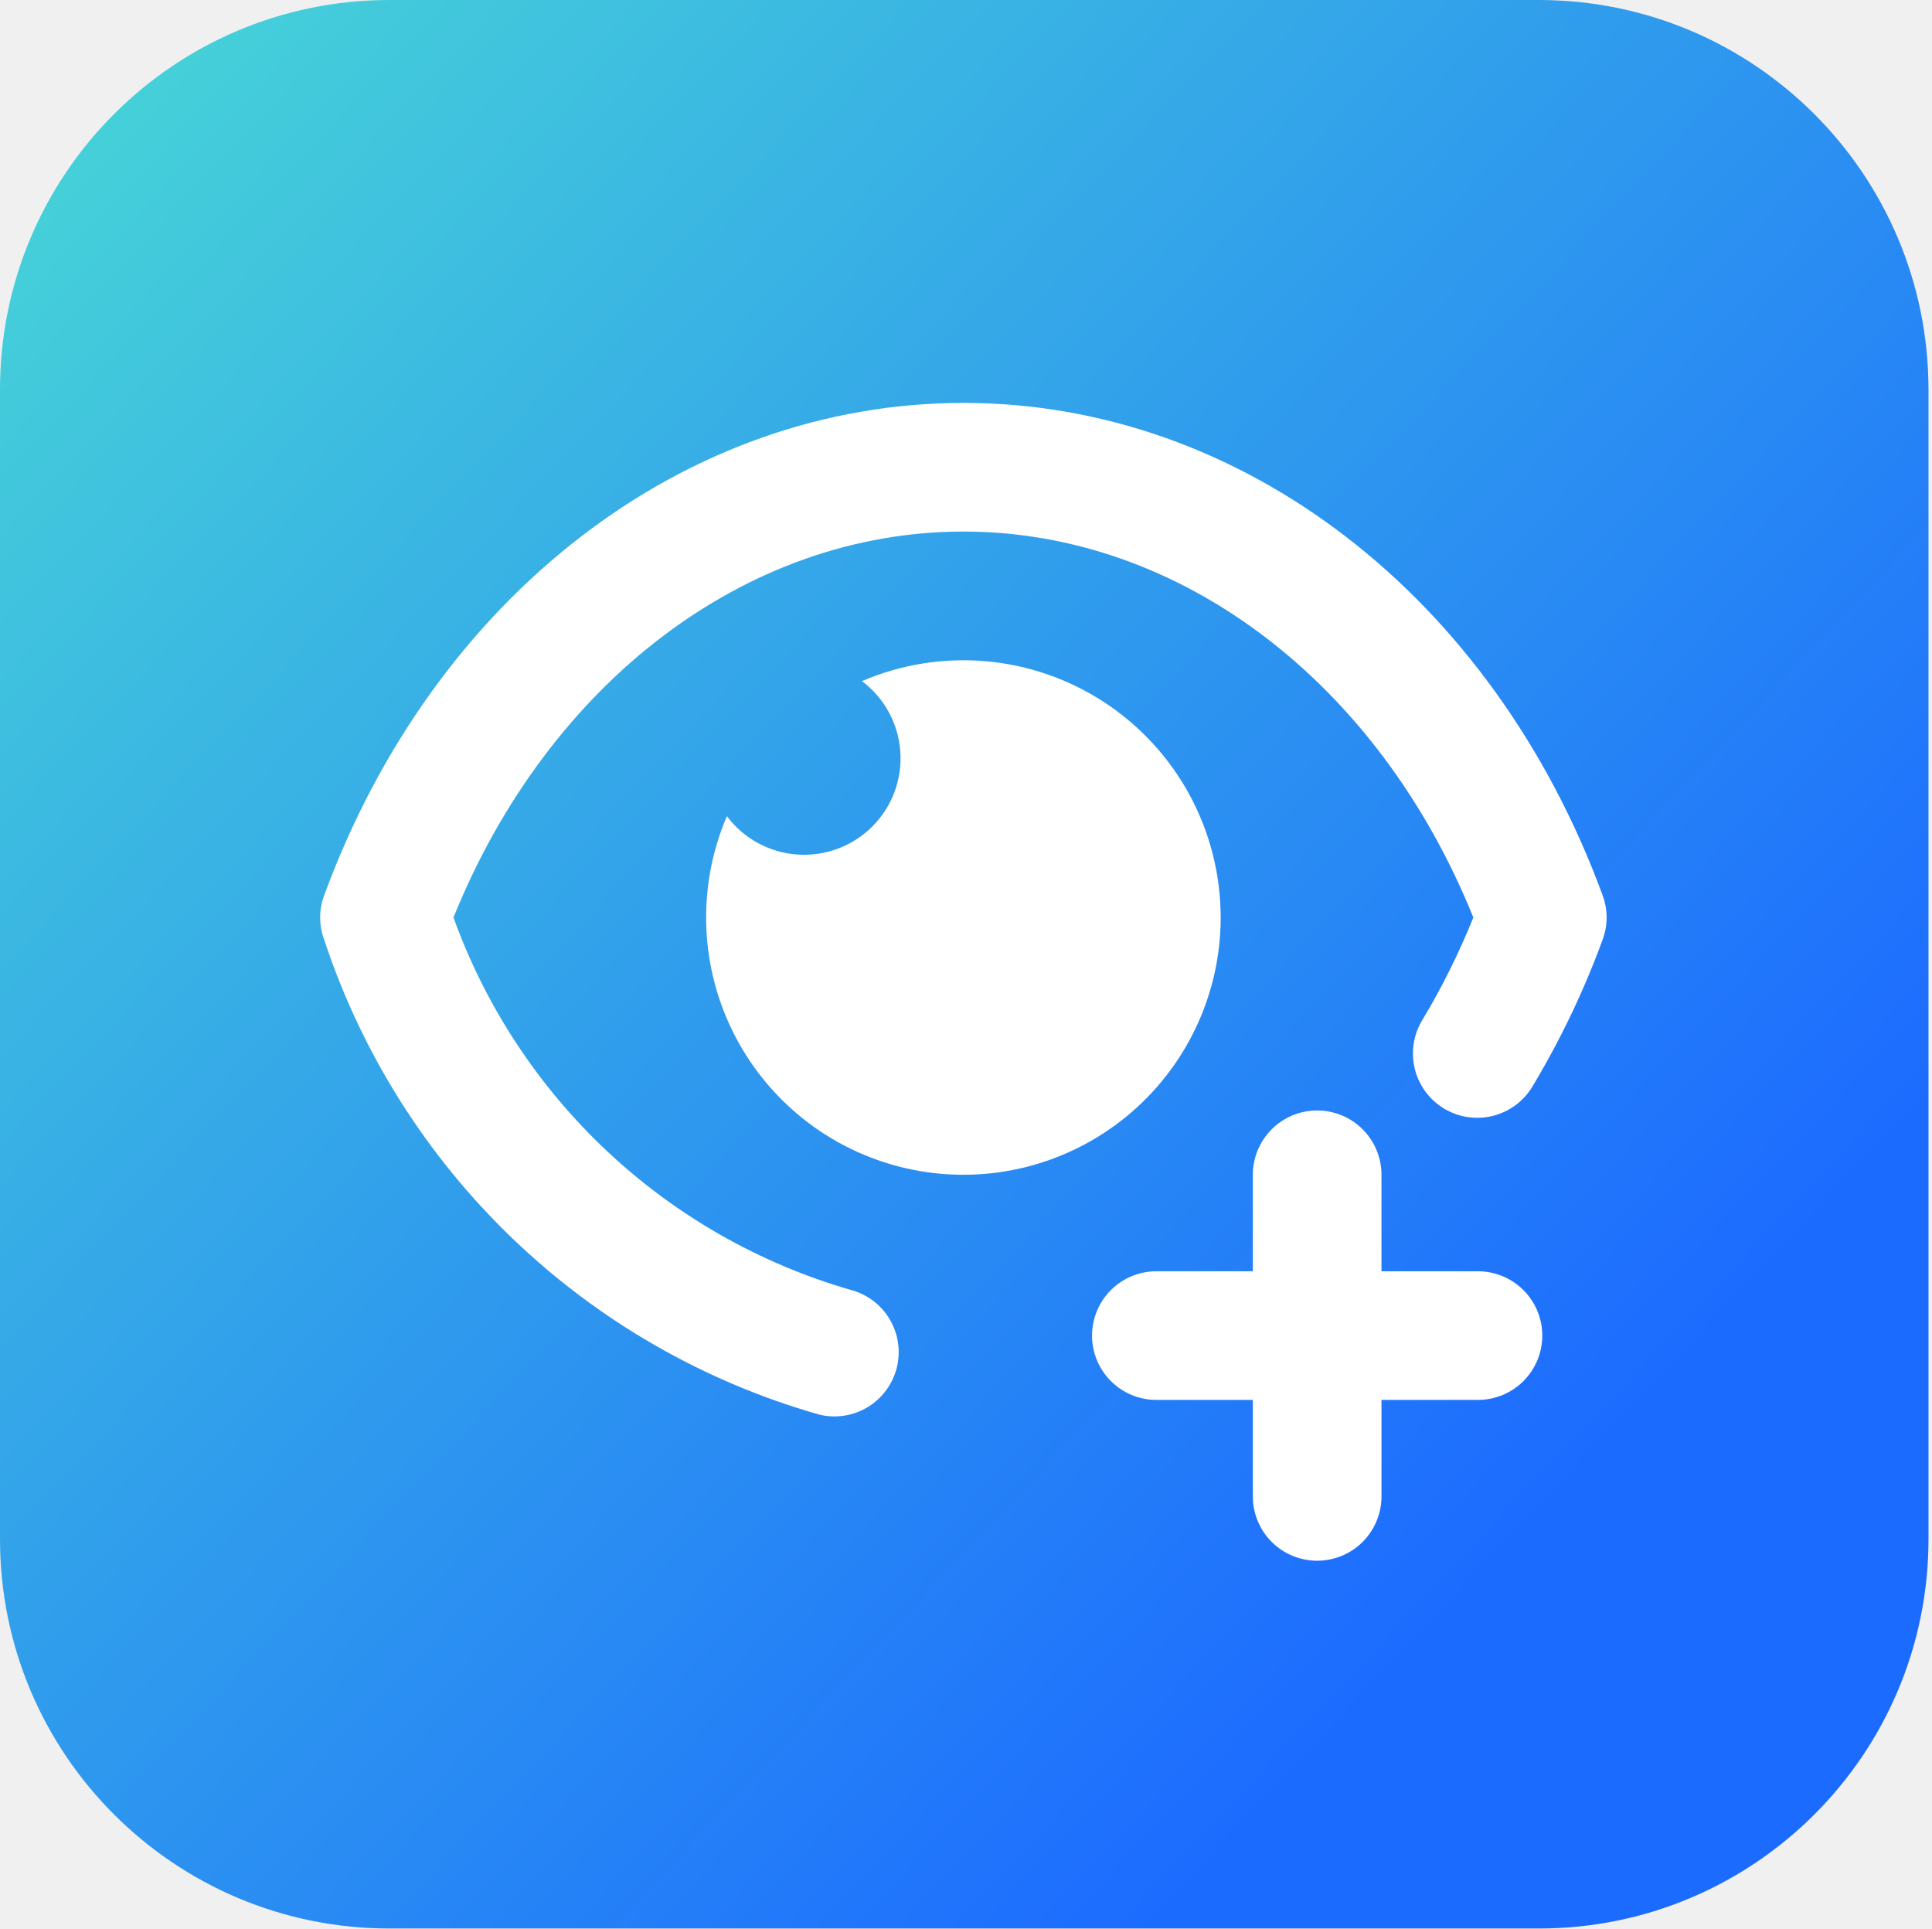
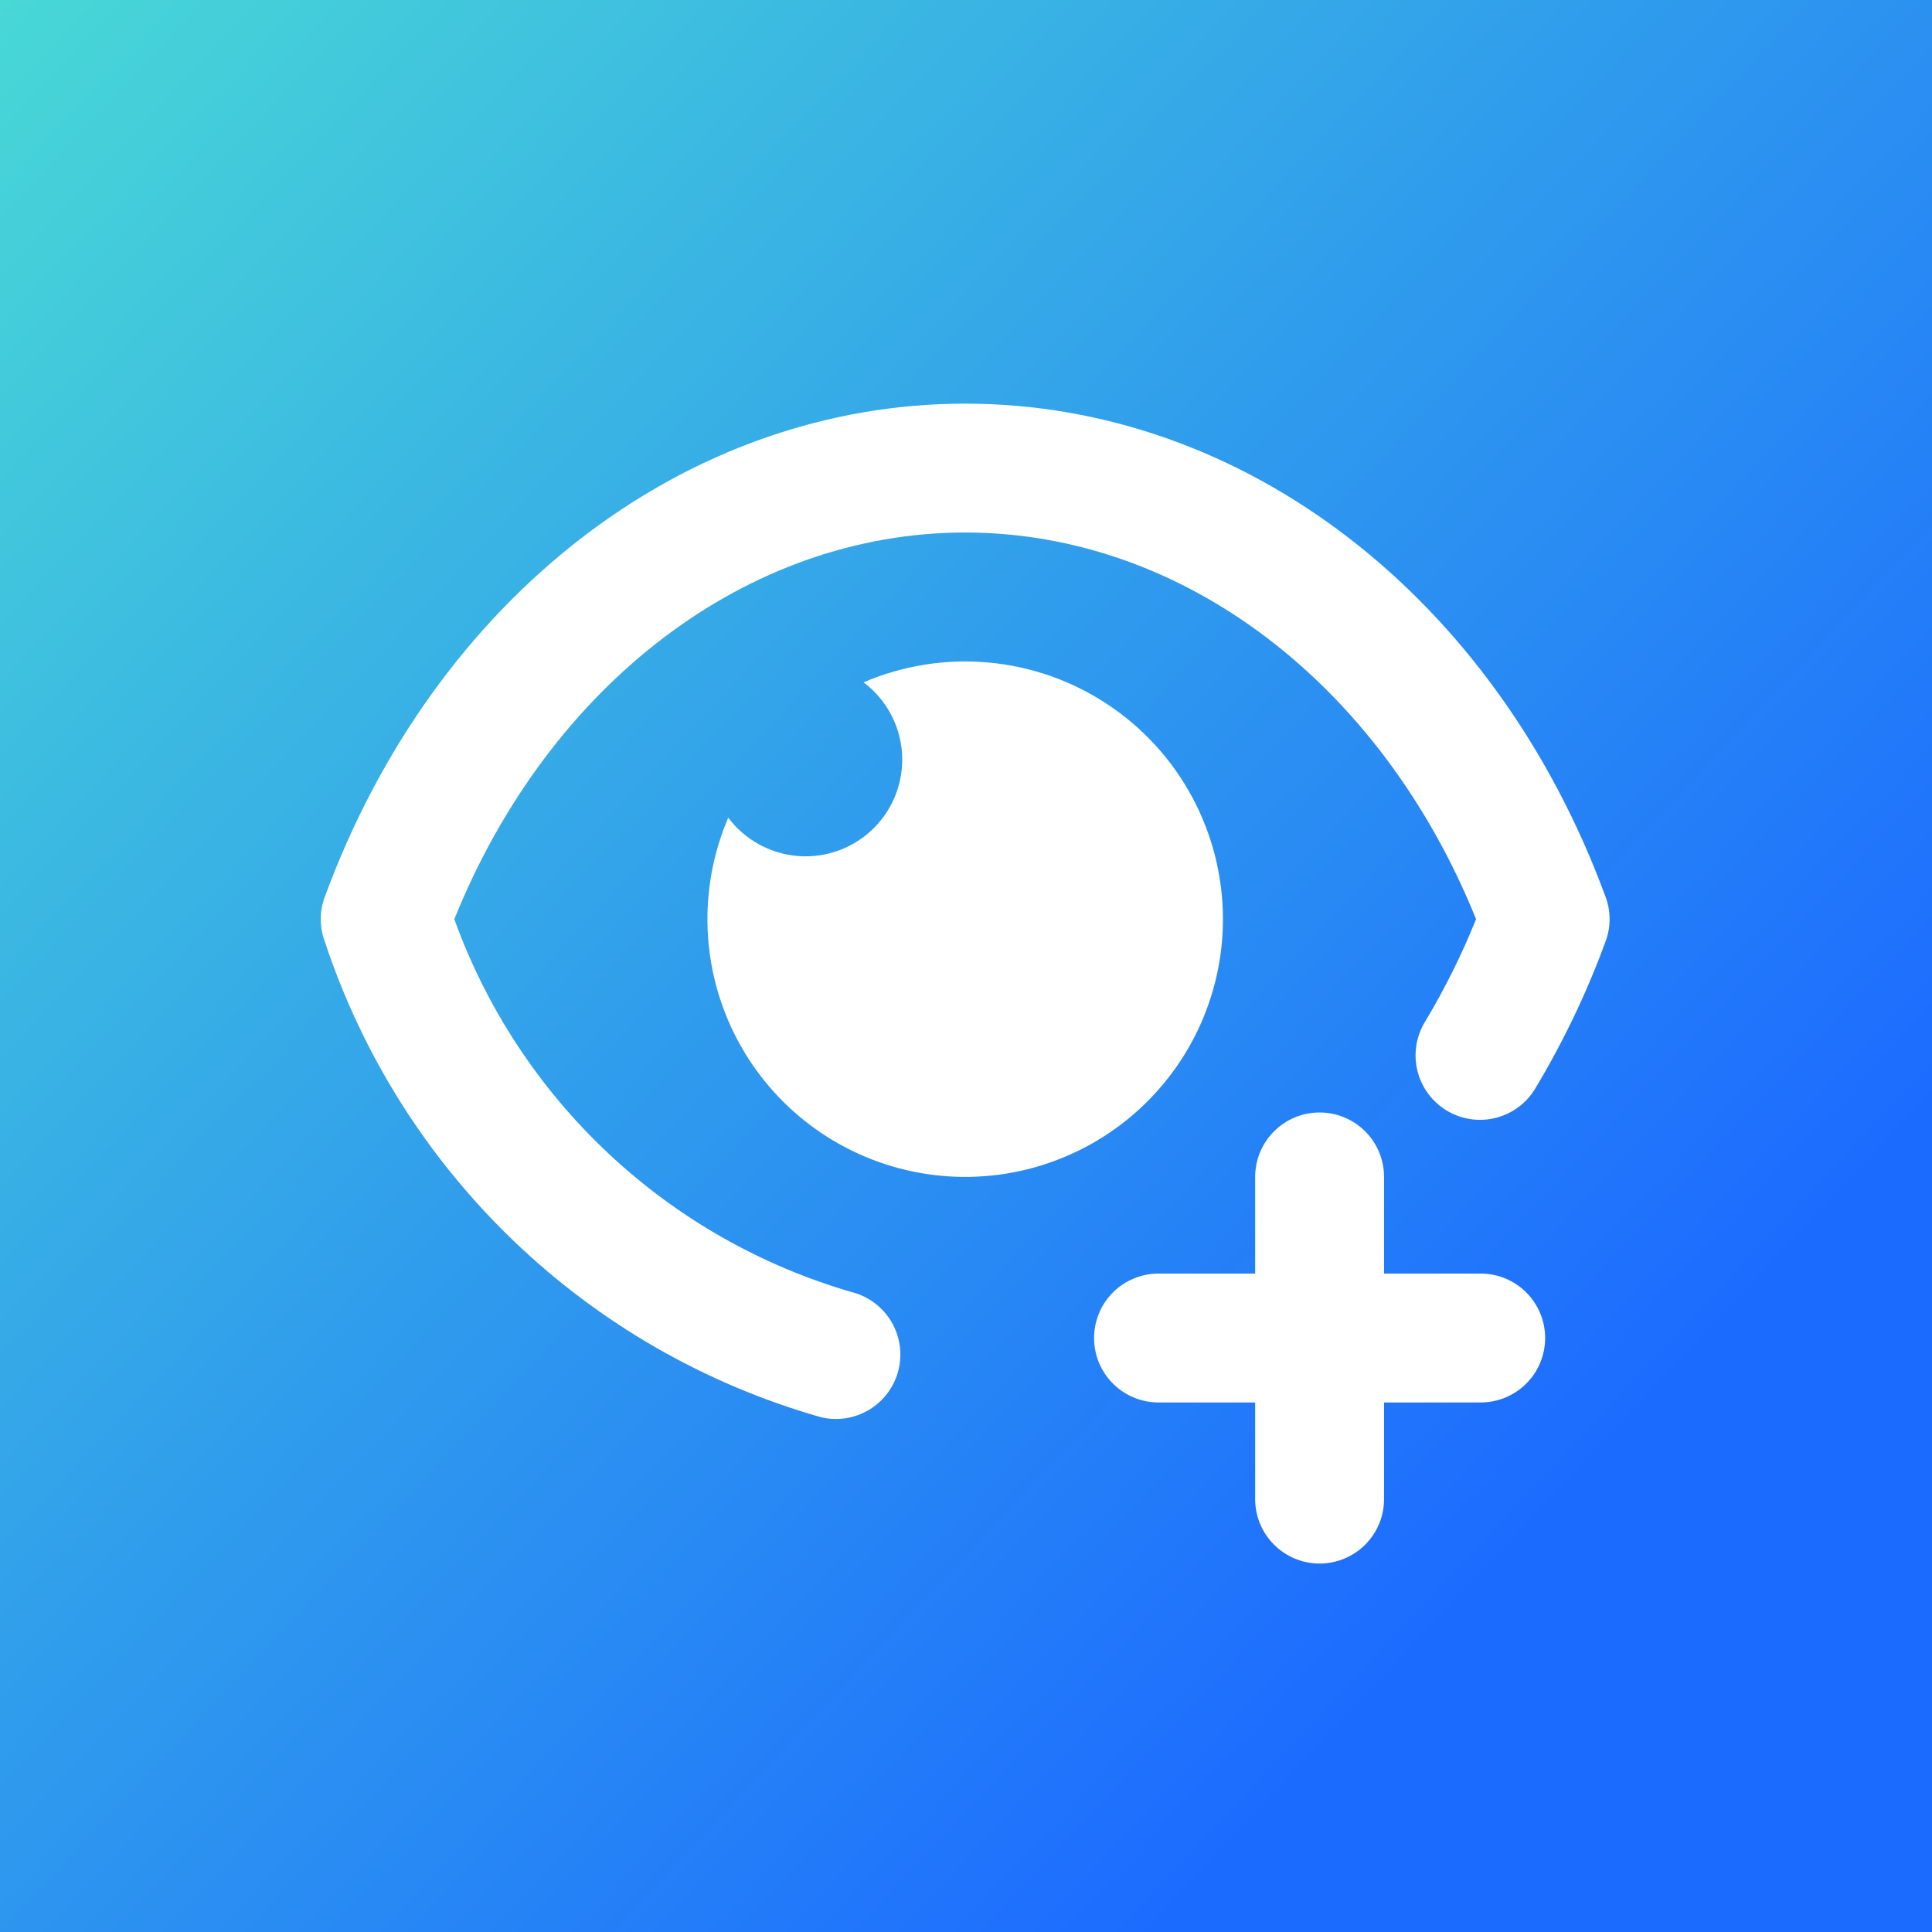
- <svg xmlns="http://www.w3.org/2000/svg" width="539" height="538" viewBox="0 0 539 538" fill="none">
-   <path d="M429.293 0H108.663C48.626 0 0 48.626 0 108.685V429.382C0 489.374 48.626 538 108.663 538H429.36C489.352 538 538.022 489.374 538.022 429.337V108.685C537.978 48.626 489.352 0 429.293 0Z" fill="url(#paint0_linear_2216_2)" />
-   <path d="M90.443 262.164C88.953 258.165 88.953 253.764 90.443 249.765C121.146 166.233 191.147 112.4 268.775 112.4C346.402 112.4 416.403 166.233 447.106 249.765C448.596 253.758 448.596 258.154 447.106 262.146C441.937 276.267 435.448 289.869 427.726 302.773C426.544 304.85 424.958 306.669 423.062 308.125C421.166 309.581 418.999 310.643 416.687 311.25C414.375 311.856 411.965 311.995 409.599 311.657C407.233 311.32 404.958 310.513 402.907 309.284C400.857 308.055 399.073 306.429 397.66 304.501C396.247 302.573 395.234 300.383 394.679 298.058C394.124 295.733 394.039 293.321 394.43 290.962C394.82 288.604 395.677 286.348 396.952 284.326C402.38 275.251 407.09 265.765 411.038 255.956C384.534 190.333 329.301 148.289 268.775 148.289C208.248 148.289 153.015 190.333 126.511 255.956C135.456 280.768 150.145 303.112 169.379 321.16C188.612 339.209 211.844 352.449 237.174 359.8C241.77 360.961 245.719 363.894 248.16 367.957C250.601 372.02 251.335 376.884 250.203 381.487C249.07 386.089 246.162 390.057 242.114 392.523C238.066 394.989 233.206 395.753 228.597 394.648C196.506 385.515 167.139 368.667 143.057 345.574C118.975 322.48 100.912 293.844 90.443 262.164ZM340.552 255.956C340.549 244.077 337.598 232.385 331.964 221.927C326.33 211.47 318.188 202.575 308.269 196.039C298.35 189.503 286.965 185.53 275.133 184.478C263.301 183.426 251.393 185.327 240.476 190.01C243.561 192.324 246.113 195.273 247.959 198.659C249.805 202.045 250.902 205.788 251.175 209.635C251.448 213.482 250.892 217.342 249.544 220.955C248.195 224.568 246.086 227.849 243.359 230.576C240.632 233.303 237.351 235.412 233.738 236.761C230.125 238.109 226.265 238.665 222.418 238.392C218.571 238.119 214.828 237.022 211.442 235.176C208.056 233.33 205.107 230.778 202.793 227.693C198.6 237.482 196.639 248.082 197.05 258.723C197.462 269.364 200.236 279.781 205.171 289.217C210.107 298.654 217.081 306.874 225.586 313.281C234.092 319.689 243.917 324.123 254.349 326.263C264.781 328.404 275.559 328.196 285.9 325.655C296.242 323.114 305.889 318.304 314.141 311.573C322.394 304.842 329.045 296.36 333.613 286.74C338.181 277.12 340.552 266.605 340.552 255.956ZM367.469 435.4C372.228 435.4 376.792 433.509 380.158 430.144C383.523 426.779 385.413 422.215 385.413 417.456V390.539H412.33C417.089 390.539 421.653 388.648 425.019 385.283C428.384 381.918 430.275 377.354 430.275 372.594C430.275 367.835 428.384 363.271 425.019 359.906C421.653 356.541 417.089 354.65 412.33 354.65H385.413V327.733C385.413 322.974 383.523 318.41 380.158 315.045C376.792 311.679 372.228 309.789 367.469 309.789C362.71 309.789 358.146 311.679 354.78 315.045C351.415 318.41 349.525 322.974 349.525 327.733V354.65H322.608C317.849 354.65 313.284 356.541 309.919 359.906C306.554 363.271 304.663 367.835 304.663 372.594C304.663 377.354 306.554 381.918 309.919 385.283C313.284 388.648 317.849 390.539 322.608 390.539H349.525V417.456C349.525 422.215 351.415 426.779 354.78 430.144C358.146 433.509 362.71 435.4 367.469 435.4Z" fill="white" />
+ <svg xmlns="http://www.w3.org/2000/svg" width="180" height="180" viewBox="0 0 180 180" fill="none">
+   <rect width="180" height="180" fill="url(#paint0_linear_2219_8)" />
+   <path d="M30.259 87.713C29.761 86.375 29.761 84.902 30.259 83.564C40.532 55.617 63.952 37.606 89.924 37.606C115.896 37.606 139.317 55.617 149.589 83.564C150.088 84.9 150.088 86.371 149.589 87.707C147.86 92.431 145.689 96.982 143.105 101.299C142.71 101.994 142.179 102.603 141.545 103.09C140.91 103.577 140.185 103.933 139.412 104.136C138.638 104.339 137.832 104.385 137.04 104.272C136.249 104.159 135.487 103.889 134.802 103.478C134.116 103.067 133.519 102.523 133.046 101.878C132.573 101.233 132.234 100.5 132.049 99.722C131.863 98.944 131.835 98.137 131.965 97.348C132.096 96.559 132.383 95.804 132.809 95.128C134.625 92.091 136.201 88.918 137.522 85.636C128.654 63.68 110.175 49.613 89.924 49.613C69.674 49.613 51.194 63.68 42.327 85.636C45.319 93.937 50.234 101.413 56.669 107.451C63.104 113.49 70.877 117.92 79.352 120.379C80.889 120.768 82.211 121.749 83.027 123.108C83.844 124.468 84.09 126.095 83.711 127.635C83.332 129.175 82.359 130.502 81.004 131.327C79.65 132.152 78.024 132.408 76.482 132.038C65.745 128.983 55.92 123.346 47.863 115.619C39.806 107.893 33.762 98.312 30.259 87.713ZM113.939 85.636C113.938 81.661 112.951 77.75 111.066 74.251C109.181 70.752 106.457 67.776 103.138 65.589C99.82 63.402 96.01 62.073 92.052 61.721C88.093 61.369 84.109 62.005 80.457 63.572C81.489 64.346 82.343 65.333 82.96 66.466C83.578 67.599 83.945 68.851 84.036 70.138C84.128 71.425 83.941 72.717 83.49 73.925C83.039 75.134 82.333 76.232 81.421 77.144C80.509 78.057 79.411 78.762 78.202 79.214C76.993 79.665 75.702 79.851 74.415 79.759C73.128 79.668 71.876 79.301 70.743 78.683C69.61 78.066 68.623 77.212 67.849 76.18C66.446 79.455 65.79 83.001 65.927 86.562C66.065 90.122 66.993 93.607 68.644 96.764C70.296 99.921 72.629 102.671 75.475 104.815C78.321 106.959 81.608 108.443 85.098 109.159C88.588 109.875 92.194 109.805 95.654 108.955C99.114 108.105 102.342 106.496 105.103 104.244C107.864 101.992 110.089 99.154 111.618 95.935C113.146 92.717 113.939 89.199 113.939 85.636ZM122.945 145.673C124.537 145.673 126.064 145.04 127.19 143.914C128.316 142.789 128.949 141.261 128.949 139.669V130.664H137.954C139.546 130.664 141.073 130.031 142.199 128.905C143.325 127.779 143.958 126.252 143.958 124.66C143.958 123.068 143.325 121.541 142.199 120.415C141.073 119.289 139.546 118.656 137.954 118.656H128.949V109.651C128.949 108.058 128.316 106.531 127.19 105.405C126.064 104.279 124.537 103.647 122.945 103.647C121.353 103.647 119.825 104.279 118.7 105.405C117.574 106.531 116.941 108.058 116.941 109.651V118.656H107.936C106.343 118.656 104.816 119.289 103.69 120.415C102.564 121.541 101.932 123.068 101.932 124.66C101.932 126.252 102.564 127.779 103.69 128.905C104.816 130.031 106.343 130.664 107.936 130.664H116.941V139.669C116.941 141.261 117.574 142.789 118.7 143.914C119.825 145.04 121.353 145.673 122.945 145.673Z" fill="white" />
  <defs>
-     <linearGradient id="paint0_linear_2216_2" x1="0" y1="0" x2="439.786" y2="412.463" gradientUnits="userSpaceOnUse">
+     <linearGradient id="paint0_linear_2219_8" x1="0" y1="0" x2="147.14" y2="137.993" gradientUnits="userSpaceOnUse">
      <stop stop-color="#48D8D6" />
      <stop offset="1" stop-color="#1C6BFF" />
    </linearGradient>
  </defs>
</svg>
